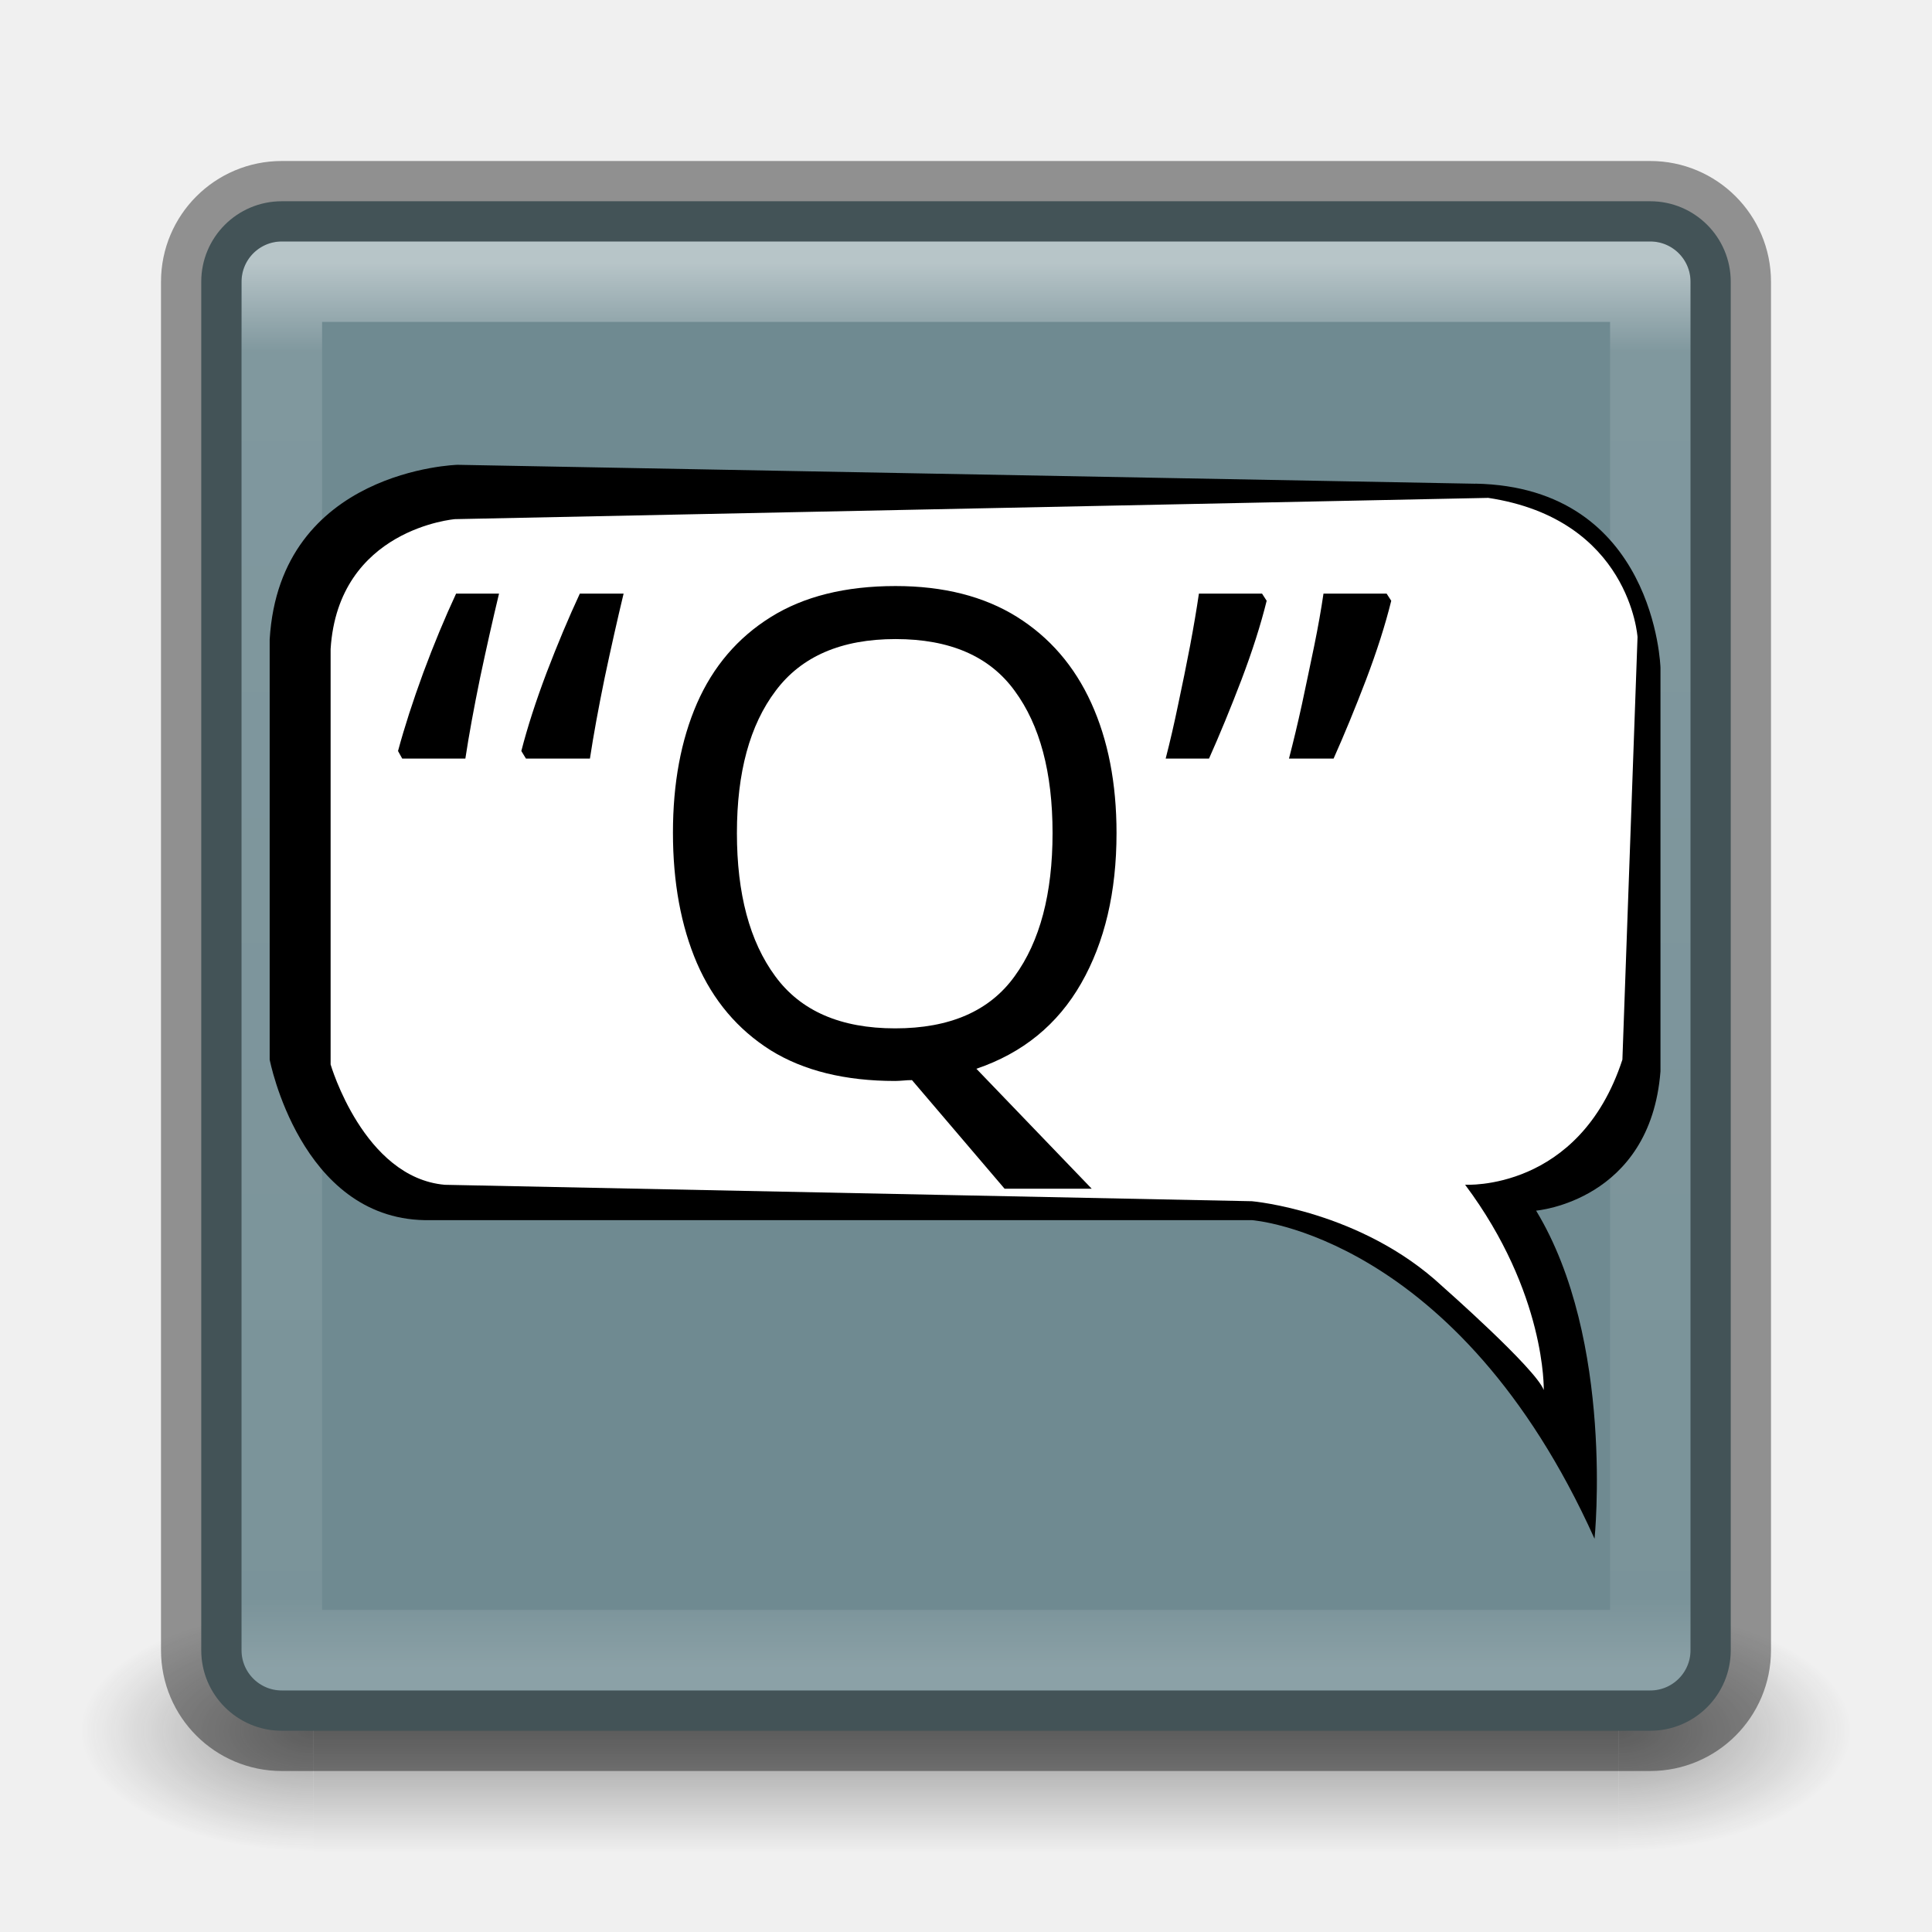
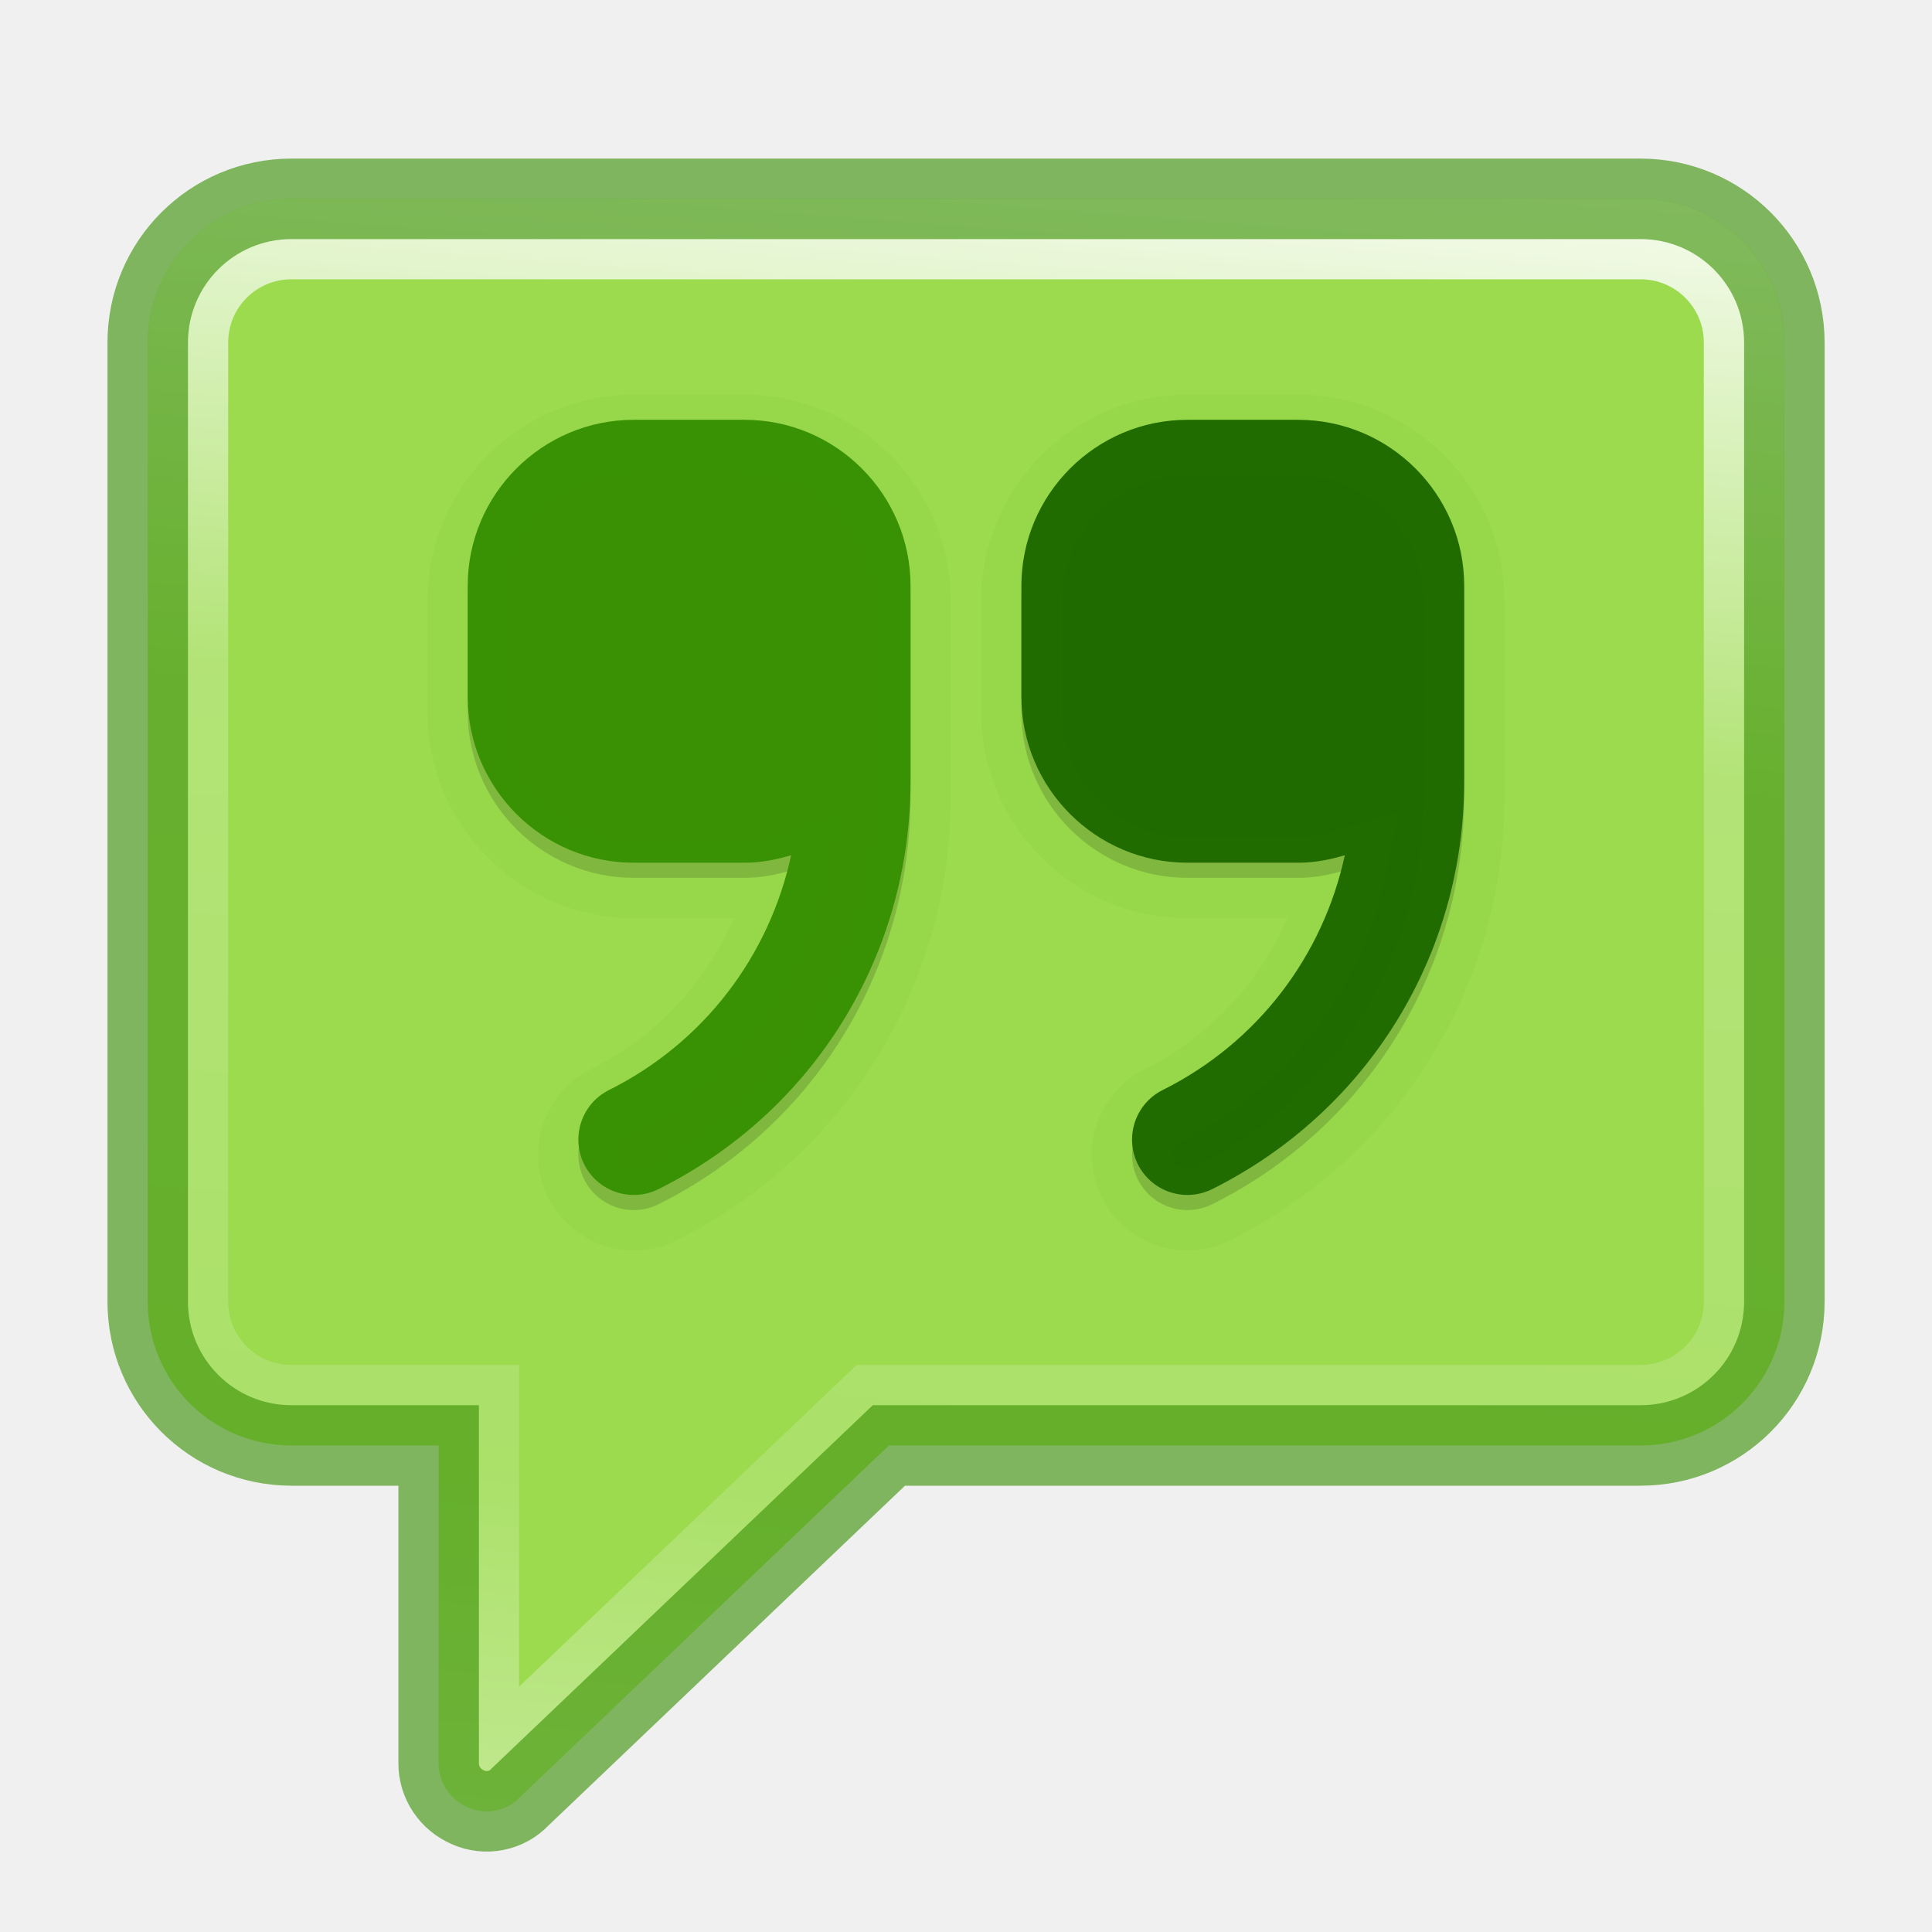
- <svg xmlns="http://www.w3.org/2000/svg" xmlns:xlink="http://www.w3.org/1999/xlink" version="1.1" width="24" height="24" id="svg7107">
-   <defs id="defs7109">
-     <linearGradient x1="24" y1="5" x2="24" y2="43" id="linearGradient5397" xlink:href="#linearGradient3924-64" gradientUnits="userSpaceOnUse" gradientTransform="matrix(0.4594595,0,0,0.4594595,0.9742189,8.97175)" />
-     <linearGradient id="linearGradient3924-64">
-       <stop id="stop3926-3-6" style="stop-color:#ffffff;stop-opacity:1" offset="0" />
-       <stop id="stop3928-0" style="stop-color:#ffffff;stop-opacity:0.235" offset="0.063" />
-       <stop id="stop3930-3-59" style="stop-color:#ffffff;stop-opacity:0.157" offset="0.951" />
-       <stop id="stop3932-0" style="stop-color:#ffffff;stop-opacity:0.392" offset="1" />
+ <svg xmlns="http://www.w3.org/2000/svg" xmlns:xlink="http://www.w3.org/1999/xlink" version="1.1" width="24" height="24" id="svg3049">
+   <defs id="defs3051">
+     <linearGradient id="linearGradient905">
+       <stop id="stop897" style="stop-color:#ffffff;stop-opacity:1" offset="0" />
+       <stop id="stop899" style="stop-color:#ffffff;stop-opacity:0.235" offset="0.363" />
+       <stop id="stop901" style="stop-color:#ffffff;stop-opacity:0.157" offset="0.795" />
+       <stop id="stop903" style="stop-color:#ffffff;stop-opacity:0.392" offset="1" />
    </linearGradient>
-     <linearGradient x1="227.204" y1="63.106" x2="227.204" y2="76.997" id="linearGradient5874-6" xlink:href="#linearGradient5803-0" gradientUnits="userSpaceOnUse" gradientTransform="translate(-214,-49.99999)" />
-     <linearGradient id="linearGradient5803-0">
-       <stop id="stop5805-3" style="stop-color:#fff5ef;stop-opacity:1" offset="0" />
-       <stop id="stop5807-4" style="stop-color:#fef8dd;stop-opacity:1" offset="1" />
+     <linearGradient x1="167.983" y1="8.508" x2="167.983" y2="54.78" id="linearGradient5228" xlink:href="#linearGradient5803" gradientUnits="userSpaceOnUse" gradientTransform="matrix(1.832495,0,0,1.843915,-232.1758,-55.4414)" />
+     <linearGradient id="linearGradient5803">
+       <stop id="stop5805" style="stop-color:#fff5ef;stop-opacity:1" offset="0" />
+       <stop id="stop5807" style="stop-color:#fef8dd;stop-opacity:1" offset="1" />
    </linearGradient>
-     <radialGradient cx="6.73" cy="9.957" r="12.672" fx="6.2" fy="9.957" id="radialGradient5679-7" xlink:href="#linearGradient2867-449-88-871-390-598-476-591-434-148-57-177-8-3-3-6-4-8-8-8" gradientUnits="userSpaceOnUse" gradientTransform="matrix(0,4.627013,-5.680493,0,68.96616,-30.74506)" />
+     <linearGradient x1="24" y1="5" x2="24" y2="43" id="linearGradient4136" xlink:href="#linearGradient3924" gradientUnits="userSpaceOnUse" gradientTransform="matrix(2.72973,0,0,2.72973,-1.513518,-62.51168)" />
+     <linearGradient id="linearGradient3924">
+       <stop id="stop3926" style="stop-color:#ffffff;stop-opacity:1" offset="0" />
+       <stop id="stop3928" style="stop-color:#ffffff;stop-opacity:0.235" offset="0.063" />
+       <stop id="stop3930" style="stop-color:#ffffff;stop-opacity:0.157" offset="0.951" />
+       <stop id="stop3932" style="stop-color:#ffffff;stop-opacity:0.392" offset="1" />
+     </linearGradient>
+     <radialGradient cx="6.73" cy="9.957" r="12.672" fx="6.2" fy="9.957" id="radialGradient5264-4" xlink:href="#linearGradient2867-449-88-871-390-598-476-591-434-148-57-177-8-3-3-6-4-8-8-8" gradientUnits="userSpaceOnUse" gradientTransform="matrix(0,25.08328,-30.79425,0,372.8166,-272.09)" />
    <linearGradient id="linearGradient2867-449-88-871-390-598-476-591-434-148-57-177-8-3-3-6-4-8-8-8">
      <stop id="stop3750-1-0-7-6-6-1-3-9" style="stop-color:#ffcd7d;stop-opacity:1" offset="0" />
      <stop id="stop3752-3-7-4-0-32-8-923-0" style="stop-color:#fc8f36;stop-opacity:1" offset="0.262" />
      <stop id="stop3754-1-8-5-2-7-6-7-1" style="stop-color:#e23a0e;stop-opacity:1" offset="0.705" />
      <stop id="stop3756-1-6-2-6-6-1-96-6" style="stop-color:#ac441f;stop-opacity:1" offset="1" />
    </linearGradient>
-     <radialGradient cx="4.993" cy="43.5" r="2.5" fx="4.993" fy="43.5" id="radialGradient3082-6" xlink:href="#linearGradient3688-166-749-9" gradientUnits="userSpaceOnUse" gradientTransform="matrix(2.003784,0,0,1.4,27.98813,-17.4)" />
-     <linearGradient id="linearGradient3688-166-749-9">
-       <stop id="stop2883-2" style="stop-color:#181818;stop-opacity:1" offset="0" />
-       <stop id="stop2885-2" style="stop-color:#181818;stop-opacity:0" offset="1" />
+     <radialGradient cx="4.993" cy="43.5" r="2.5" fx="4.993" fy="43.5" id="radialGradient4093" xlink:href="#linearGradient3688-166-749-5" gradientUnits="userSpaceOnUse" gradientTransform="matrix(2.003784,0,0,1.4,27.98813,-17.4)" />
+     <linearGradient id="linearGradient3688-166-749-5">
+       <stop id="stop2883-0" style="stop-color:#181818;stop-opacity:1" offset="0" />
+       <stop id="stop2885-5" style="stop-color:#181818;stop-opacity:0" offset="1" />
    </linearGradient>
-     <radialGradient cx="4.993" cy="43.5" r="2.5" fx="4.993" fy="43.5" id="radialGradient3084-4" xlink:href="#linearGradient3688-464-309-7-6" gradientUnits="userSpaceOnUse" gradientTransform="matrix(2.003784,0,0,1.4,-20.01187,-104.4)" />
-     <linearGradient id="linearGradient3688-464-309-7-6">
-       <stop id="stop2889-75" style="stop-color:#181818;stop-opacity:1" offset="0" />
-       <stop id="stop2891-4-9" style="stop-color:#181818;stop-opacity:0" offset="1" />
+     <radialGradient cx="4.993" cy="43.5" r="2.5" fx="4.993" fy="43.5" id="radialGradient4095" xlink:href="#linearGradient3688-464-309-8" gradientUnits="userSpaceOnUse" gradientTransform="matrix(2.003784,0,0,1.4,-20.01187,-104.4)" />
+     <linearGradient id="linearGradient3688-464-309-8">
+       <stop id="stop2889-9" style="stop-color:#181818;stop-opacity:1" offset="0" />
+       <stop id="stop2891-4" style="stop-color:#181818;stop-opacity:0" offset="1" />
    </linearGradient>
-     <linearGradient x1="25.058" y1="47.028" x2="25.058" y2="39.999" id="linearGradient3086-8" xlink:href="#linearGradient3702-501-757-1" gradientUnits="userSpaceOnUse" />
-     <linearGradient id="linearGradient3702-501-757-1">
-       <stop id="stop2895-2" style="stop-color:#181818;stop-opacity:0" offset="0" />
-       <stop id="stop2897-89" style="stop-color:#181818;stop-opacity:1" offset="0.5" />
-       <stop id="stop2899-36" style="stop-color:#181818;stop-opacity:0" offset="1" />
+     <linearGradient x1="25.058" y1="47.028" x2="25.058" y2="39.999" id="linearGradient4097" xlink:href="#linearGradient3702-501-757-0" gradientUnits="userSpaceOnUse" />
+     <linearGradient id="linearGradient3702-501-757-0">
+       <stop id="stop2895-0" style="stop-color:#181818;stop-opacity:0" offset="0" />
+       <stop id="stop2897-2" style="stop-color:#181818;stop-opacity:1" offset="0.5" />
+       <stop id="stop2899-6" style="stop-color:#181818;stop-opacity:0" offset="1" />
    </linearGradient>
+     <linearGradient id="linearGradient3811">
+       <stop id="stop3813" style="stop-color:#000000;stop-opacity:1" offset="0" />
+       <stop id="stop3815" style="stop-color:#000000;stop-opacity:0" offset="1" />
+     </linearGradient>
+     <radialGradient cx="-4.029" cy="93.468" r="35.338" fx="-4.029" fy="93.468" id="radialGradient6276" xlink:href="#linearGradient3811" gradientUnits="userSpaceOnUse" gradientTransform="matrix(1.556392,0,0,0.1697883,70.27035,38.1321)" />
+     <radialGradient xlink:href="#linearGradient3811" id="radialGradient3901" gradientUnits="userSpaceOnUse" gradientTransform="matrix(2.888889,0,0,0.8888889,-208.1111,21.22222)" cx="26" cy="38" fx="26" fy="38" r="18" />
+     <radialGradient xlink:href="#linearGradient4223" id="radialGradient3895" gradientUnits="userSpaceOnUse" gradientTransform="matrix(-2.2629402e-7,10.26321,12.07547,2.662038e-7,-174.1605,-349.9758)" cx="36" cy="19.019" fx="36" fy="19.019" r="26.5" />
+     <linearGradient id="linearGradient4223">
+       <stop offset="0" style="stop-color:#d1ff82;stop-opacity:1" id="stop4225" />
+       <stop offset="0.262" style="stop-color:#9bdb4d;stop-opacity:1" id="stop4227" />
+       <stop offset="0.661" style="stop-color:#68b723;stop-opacity:1" id="stop4229" />
+       <stop offset="1" style="stop-color:#3a9104;stop-opacity:1" id="stop4231" />
+     </linearGradient>
+     <linearGradient xlink:href="#linearGradient4546" id="linearGradient3897" gradientUnits="userSpaceOnUse" x1="36" y1="28" x2="36" y2="56" gradientTransform="matrix(2.028713,0,0,2.034022,-191.5242,-14.91212)" />
+     <linearGradient id="linearGradient4546">
+       <stop offset="0" style="stop-color:#ffffff;stop-opacity:1" id="stop4548" />
+       <stop offset="0.333" style="stop-color:#ffffff;stop-opacity:0.235" id="stop4550" />
+       <stop offset="0.951" style="stop-color:#ffffff;stop-opacity:0.157" id="stop4552" />
+       <stop offset="1" style="stop-color:#ffffff;stop-opacity:0.392" id="stop4554" />
+     </linearGradient>
+     <radialGradient xlink:href="#linearGradient3811" id="radialGradient3997" gradientUnits="userSpaceOnUse" gradientTransform="matrix(2.888889,0,0,0.8888889,-192.1111,61.22222)" cx="26" cy="38" fx="26" fy="38" r="18" />
+     <radialGradient xlink:href="#linearGradient4129" id="radialGradient3863" gradientUnits="userSpaceOnUse" gradientTransform="matrix(2.9275666e-7,9.055771,-12.67924,3.085139e-7,123.7865,-280.6486)" cx="34.801" cy="19.74" fx="34.801" fy="19.74" r="26.5" />
+     <linearGradient id="linearGradient4129">
+       <stop offset="0" style="stop-color:#8cd5ff;stop-opacity:1" id="stop4131" />
+       <stop offset="0.262" style="stop-color:#64baff;stop-opacity:1" id="stop4133" />
+       <stop offset="0.705" style="stop-color:#3689e6;stop-opacity:1" id="stop4135" />
+       <stop offset="1" style="stop-color:#0d52bf;stop-opacity:1" id="stop4137" />
+     </linearGradient>
+     <linearGradient xlink:href="#linearGradient4546" id="linearGradient4259" gradientUnits="userSpaceOnUse" x1="36" y1="28" x2="36" y2="56" gradientTransform="matrix(-2.018382,0,0,2.018382,128.6213,-37.27199)" />
+     <linearGradient xlink:href="#linearGradient905" id="linearGradient895" x1="71.429" y1="4.488" x2="62.266" y2="124.081" gradientUnits="userSpaceOnUse" />
+     <clipPath clipPathUnits="userSpaceOnUse" id="clipPath909">
+       <path id="path911" d="M 108.685,13.172 H 19.315 c -5.274,0 -9.53,4.257 -9.53,9.53 V 86.235 c 0,5.273 4.256,9.53 9.53,9.53 h 9.742 v 21.061 c 0,1.271 0.762,2.414 1.97,2.922 1.143,0.508 2.541,0.254 3.43,-0.699 L 58.889,95.765 h 49.796 c 5.274,0 9.53,-4.257 9.53,-9.53 V 22.702 c 0,-5.273 -4.256,-9.53 -9.53,-9.53 z" style="fill:#9bdb4d;stroke-width:1" />
+     </clipPath>
  </defs>
-   <g transform="translate(0,-8)" id="layer1">
-     <g transform="matrix(0.55,0,0,0.3333336,-1.200001,15.33333)" id="g2036-4" style="display:inline">
-       <g transform="matrix(1.052632,0,0,1.285713,-1.263158,-13.42854)" id="g3712-8" style="opacity:0.4">
-         <rect width="5" height="7" x="38" y="40" id="rect2801-6" style="fill:url(#radialGradient3082-6);fill-opacity:1;stroke:none" />
-         <rect width="5" height="7" x="-10" y="-47" transform="scale(-1,-1)" id="rect3696-20" style="fill:url(#radialGradient3084-4);fill-opacity:1;stroke:none" />
-         <rect width="28" height="7" x="10" y="40" id="rect3700-5" style="fill:url(#linearGradient3086-8);fill-opacity:1;stroke:none" />
-       </g>
-     </g>
-     <rect width="19" height="19" rx="1" ry="1" x="2.5" y="10.5" id="rect5505-21-8" style="color:#000000;fill:#6f8a91;fill-opacity:1;fill-rule:nonzero;stroke:none;stroke-width:1;marker:none;visibility:visible;display:inline;overflow:visible;enable-background:accumulate" />
-     <rect width="17" height="17" x="3.501" y="11.499" id="rect6741-9" style="opacity:0.5;fill:none;stroke:url(#linearGradient5397);stroke-width:1;stroke-linecap:round;stroke-linejoin:round;stroke-miterlimit:4;stroke-opacity:1;stroke-dasharray:none;stroke-dashoffset:0" />
-     <rect width="19" height="19" rx="1" ry="1" x="2.5" y="10.5" id="rect5505-21-8-1" style="opacity:0.4;color:#000000;fill:none;stroke:#000000;stroke-width:1;stroke-linecap:round;stroke-linejoin:round;stroke-miterlimit:4;stroke-opacity:1;stroke-dasharray:none;stroke-dashoffset:0;marker:none;visibility:visible;display:inline;overflow:visible;enable-background:accumulate" />
-     <path d="M 18.326,14.009 5.683,13.774 c 0,0 -2.207,0.059 -2.333,2.17 l 0,5.219 c 0,0 0.378,1.964 1.923,1.994 l 10.278,0 c 0,0 2.554,0.176 4.257,3.958 0,0 0.252,-2.463 -0.726,-4.076 0,0 1.419,-0.117 1.545,-1.73 l 0,-5.014 c 3.34e-4,0 -0.063,-2.245 -2.301,-2.287 z" id="path3762" />
-     <path style="fill:#ffffff" d="M 18.483,14.185 5.652,14.449 c 0,0 -1.45,0.117 -1.545,1.613 l 0,5.161 c 0,0 0.41,1.407 1.419,1.495 L 15.552,22.922 c 0,0 1.356,0.117 2.364,1.056 0,0 1.166,1.027 1.261,1.29 0,0 0.032,-1.202 -0.977,-2.551 0,0 1.418,0.088 1.954,-1.554 l 0.188,-5.249 c 0,3.34e-4 -0.094,-1.466 -1.86,-1.73 z" id="path3764" />
-     <g transform="matrix(0.3345942,0,0,0.3345942,1.241595,9.675572)" id="g3770">
-       <text style="font-size:12px;font-family:MaturaMTScriptCapitals" font-size="12" id="text3768" x="10.768" y="34.873">
-         <tspan style="font-style:normal;font-variant:normal;font-weight:normal;font-stretch:normal;font-size:25px;font-family:'Lobster 1.4';-inkscape-font-specification:'Lobster 1.4, '" id="tspan4197">“Q”</tspan>
-       </text>
-     </g>
+   <g id="layer2" transform="translate(0,-104)" style="display:none">
+     <rect style="opacity:1;fill:#d4d4d4;fill-opacity:0.209;stroke:none;stroke-width:6.2;stroke-linecap:round;stroke-linejoin:round;stroke-miterlimit:4;stroke-dasharray:none;stroke-opacity:1" id="rect960" width="24" height="24" x="0" y="104" />
+     <rect style="opacity:0.071;fill:#000000;fill-opacity:1;stroke:none;stroke-width:1;stroke-linecap:round;stroke-linejoin:round;stroke-miterlimit:4;stroke-dasharray:none;stroke-opacity:0.614" id="rect1014" width="24" height="24" x="0" y="104" />
+   </g>
+   <g id="layer3" transform="translate(0,-104)">
+     <path style="fill:#9bdb4d;stroke-width:1" d="M 20.378,106.47 H 3.622 c -0.989,0 -1.787,0.798 -1.787,1.787 v 11.912 c 0,0.989 0.798,1.787 1.787,1.787 h 1.827 v 3.949 c 0,0.238 0.143,0.453 0.369,0.548 0.214,0.095 0.476,0.048 0.643,-0.131 l 4.581,-4.366 h 9.337 c 0.989,0 1.787,-0.798 1.787,-1.787 v -11.912 c 0,-0.989 -0.798,-1.787 -1.787,-1.787 z" id="path963" />
+     <path id="path917" d="m 16.127,109.403 h -1.376 c -1.138,0 -2.063,0.926 -2.063,2.063 v 1.376 c 0,1.138 0.926,2.063 2.063,2.063 h 1.376 c 0.203,0 0.394,-0.038 0.579,-0.093 -0.272,1.251 -1.081,2.326 -2.263,2.917 -0.34,0.17 -0.477,0.583 -0.308,0.923 0.168,0.334 0.575,0.479 0.923,0.308 1.932,-0.966 3.131,-2.907 3.131,-5.067 0,-0.263 0,-2.116 0,-2.427 0,-1.138 -0.926,-2.063 -2.063,-2.063 z" style="opacity:0.151;fill:#000000;fill-opacity:1;stroke-width:1" />
+     <path style="fill:#206b00;stroke-width:1" d="m 16.127,109.215 h -1.376 c -1.138,0 -2.063,0.926 -2.063,2.063 v 1.376 c 0,1.138 0.926,2.063 2.063,2.063 h 1.376 c 0.203,0 0.394,-0.038 0.579,-0.093 -0.272,1.251 -1.081,2.326 -2.263,2.917 -0.34,0.17 -0.477,0.583 -0.308,0.923 0.168,0.334 0.575,0.479 0.923,0.308 1.932,-0.966 3.131,-2.907 3.131,-5.067 0,-0.263 0,-2.116 0,-2.427 0,-1.138 -0.926,-2.063 -2.063,-2.063 z" id="path967" />
+     <path id="path919" d="M 9.249,109.403 H 7.873 c -1.138,0 -2.063,0.926 -2.063,2.063 v 1.376 c 0,1.138 0.926,2.063 2.063,2.063 h 1.376 c 0.203,0 0.394,-0.038 0.579,-0.093 -0.272,1.251 -1.081,2.326 -2.263,2.917 -0.34,0.17 -0.477,0.583 -0.308,0.923 0.168,0.334 0.575,0.479 0.923,0.308 1.932,-0.966 3.131,-2.907 3.131,-5.067 0,-0.263 0,-2.116 0,-2.427 0,-1.138 -0.926,-2.063 -2.063,-2.063 z" style="opacity:0.151;fill:#000000;fill-opacity:1;stroke-width:1" />
+     <path style="fill:#3a9104;stroke-width:1" d="M 9.249,109.215 H 7.873 c -1.138,0 -2.063,0.926 -2.063,2.063 v 1.376 c 0,1.138 0.926,2.063 2.063,2.063 h 1.376 c 0.203,0 0.394,-0.038 0.579,-0.093 -0.272,1.251 -1.081,2.326 -2.263,2.917 -0.34,0.17 -0.477,0.583 -0.308,0.923 0.168,0.334 0.575,0.479 0.923,0.308 1.932,-0.966 3.131,-2.907 3.131,-5.067 0,-0.263 0,-2.116 0,-2.427 0,-1.138 -0.926,-2.063 -2.063,-2.063 z" id="path969" />
+     <g style="stroke-width:4.547" id="g971" transform="matrix(0.2199174,0,0,0.2199174,7.701134,7.701242)" />
+     <g style="stroke-width:4.547" id="g973" transform="matrix(0.2199174,0,0,0.2199174,7.701134,7.701242)" />
+     <g style="stroke-width:4.547" id="g975" transform="matrix(0.2199174,0,0,0.2199174,7.701134,7.701242)" />
+     <g style="stroke-width:4.547" id="g977" transform="matrix(0.2199174,0,0,0.2199174,7.701134,7.701242)" />
+     <g style="stroke-width:4.547" id="g979" transform="matrix(0.2199174,0,0,0.2199174,7.701134,7.701242)" />
+     <g style="stroke-width:4.547" id="g981" transform="matrix(0.2199174,0,0,0.2199174,7.701134,7.701242)" />
+     <g style="stroke-width:4.547" id="g983" transform="matrix(0.2199174,0,0,0.2199174,7.701134,7.701242)" />
+     <g style="stroke-width:4.547" id="g985" transform="matrix(0.2199174,0,0,0.2199174,7.701134,7.701242)" />
+     <g style="stroke-width:4.547" id="g987" transform="matrix(0.2199174,0,0,0.2199174,7.701134,7.701242)" />
+     <g style="stroke-width:4.547" id="g989" transform="matrix(0.2199174,0,0,0.2199174,7.701134,7.701242)" />
+     <g style="stroke-width:4.547" id="g991" transform="matrix(0.2199174,0,0,0.2199174,7.701134,7.701242)" />
+     <g style="stroke-width:4.547" id="g993" transform="matrix(0.2199174,0,0,0.2199174,7.701134,7.701242)" />
+     <g style="stroke-width:4.547" id="g995" transform="matrix(0.2199174,0,0,0.2199174,7.701134,7.701242)" />
+     <g style="stroke-width:4.547" id="g997" transform="matrix(0.2199174,0,0,0.2199174,7.701134,7.701242)" />
+     <g style="stroke-width:4.547" id="g999" transform="matrix(0.2199174,0,0,0.2199174,7.701134,7.701242)" />
+     <path id="path887" d="M 108.685,13.172 H 19.315 c -5.274,0 -9.53,4.257 -9.53,9.53 V 86.235 c 0,5.273 4.256,9.53 9.53,9.53 h 9.742 v 21.061 c 0,1.271 0.762,2.414 1.97,2.922 1.143,0.508 2.541,0.254 3.43,-0.699 L 58.889,95.765 h 49.796 c 5.274,0 9.53,-4.257 9.53,-9.53 V 22.702 c 0,-5.273 -4.256,-9.53 -9.53,-9.53 z" style="fill:none;stroke:url(#linearGradient895);stroke-width:10.667;stroke-miterlimit:4;stroke-dasharray:none;stroke-opacity:1" clip-path="url(#clipPath909)" transform="matrix(0.1875,0,0,0.1875,0,104)" />
+     <path id="path913" d="M 20.378,106.47 H 3.622 c -0.989,0 -1.787,0.798 -1.787,1.787 v 11.912 c 0,0.989 0.798,1.787 1.787,1.787 h 1.827 v 3.949 c 0,0.238 0.143,0.453 0.369,0.548 0.214,0.095 0.476,0.048 0.643,-0.131 l 4.581,-4.366 h 9.337 c 0.989,0 1.787,-0.798 1.787,-1.787 v -11.912 c 0,-0.989 -0.798,-1.787 -1.787,-1.787 z" style="fill:none;stroke:#3a9104;stroke-width:1;stroke-miterlimit:4;stroke-dasharray:none;stroke-opacity:0.614" />
+     <path style="opacity:0.071;fill:none;fill-opacity:1;stroke:#3a9104;stroke-width:1;stroke-miterlimit:4;stroke-dasharray:none;stroke-opacity:0.614" d="m 16.127,109.403 h -1.376 c -1.138,0 -2.063,0.926 -2.063,2.063 v 1.376 c 0,1.138 0.926,2.063 2.063,2.063 h 1.376 c 0.203,0 0.394,-0.038 0.579,-0.093 -0.272,1.251 -1.081,2.326 -2.263,2.917 -0.34,0.17 -0.477,0.583 -0.308,0.923 0.168,0.334 0.575,0.479 0.923,0.308 1.932,-0.966 3.131,-2.907 3.131,-5.067 0,-0.263 0,-2.116 0,-2.427 0,-1.138 -0.926,-2.063 -2.063,-2.063 z" id="path921" />
+     <path style="opacity:0.071;fill:none;fill-opacity:1;stroke:#3a9104;stroke-width:1;stroke-miterlimit:4;stroke-dasharray:none;stroke-opacity:0.614" d="M 9.249,109.403 H 7.873 c -1.138,0 -2.063,0.926 -2.063,2.063 v 1.376 c 0,1.138 0.926,2.063 2.063,2.063 h 1.376 c 0.203,0 0.394,-0.038 0.579,-0.093 -0.272,1.251 -1.081,2.326 -2.263,2.917 -0.34,0.17 -0.477,0.583 -0.308,0.923 0.168,0.334 0.575,0.479 0.923,0.308 1.932,-0.966 3.131,-2.907 3.131,-5.067 0,-0.263 0,-2.116 0,-2.427 0,-1.138 -0.926,-2.063 -2.063,-2.063 z" id="path923" />
  </g>
</svg>
